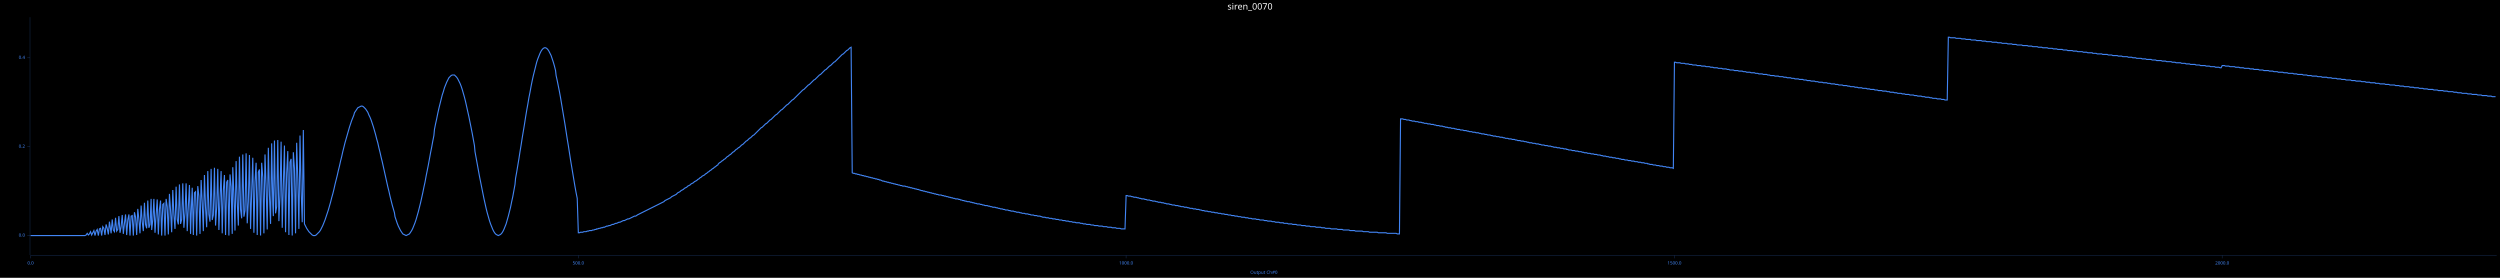
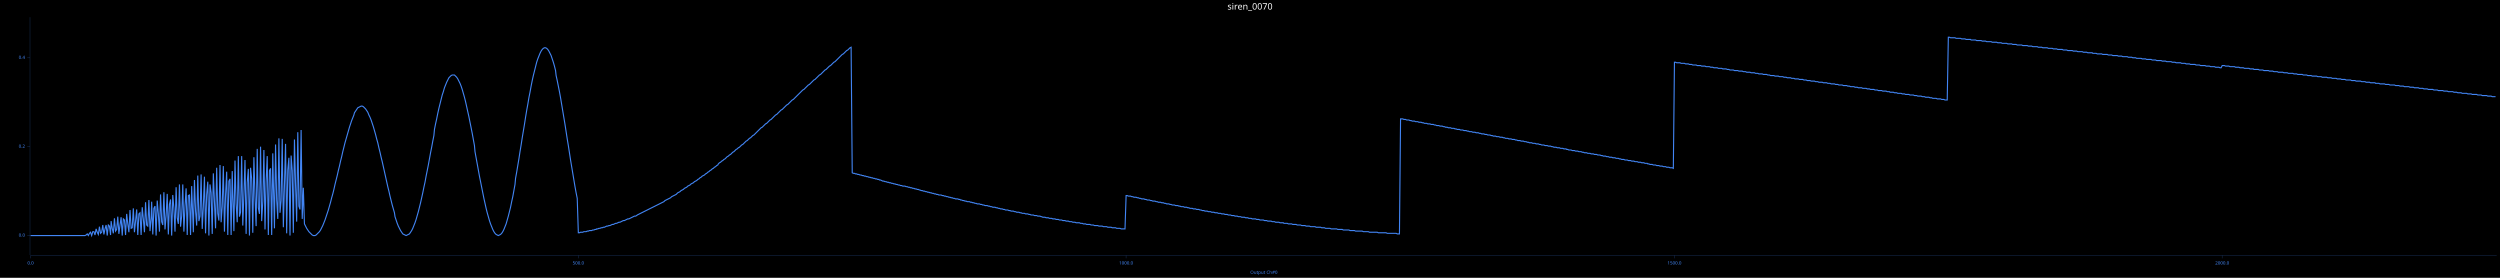
<svg xmlns="http://www.w3.org/2000/svg" width="4500" height="500" viewBox="0 0 4500 500">
  <rect x="0" y="0" width="4500" height="500" opacity="1" fill="#000000" stroke="none" />
  <text x="2250" y="5" dy="0.76em" text-anchor="middle" font-family="sans-serif" font-size="16.129" opacity="1" fill="#FFFFFF">
siren_0070
</text>
  <text x="2275" y="495" dy="-0.5ex" text-anchor="middle" font-family="sans-serif" font-size="8.065" opacity="1" fill="#4285F4">
Output Ch#0
</text>
  <polyline fill="none" opacity="0.3" stroke="#4285F4" stroke-width="1" points="54,31 54,459 " />
  <text x="45" y="424" dy="0.5ex" text-anchor="end" font-family="sans-serif" font-size="8.065" opacity="1" fill="#4285F4">
0.0
</text>
  <polyline fill="none" opacity="0.3" stroke="#4285F4" stroke-width="1" points="49,424 54,424 " />
  <text x="45" y="264" dy="0.5ex" text-anchor="end" font-family="sans-serif" font-size="8.065" opacity="1" fill="#4285F4">
0.2
</text>
  <polyline fill="none" opacity="0.3" stroke="#4285F4" stroke-width="1" points="49,264 54,264 " />
  <text x="45" y="104" dy="0.5ex" text-anchor="end" font-family="sans-serif" font-size="8.065" opacity="1" fill="#4285F4">
0.4
</text>
  <polyline fill="none" opacity="0.3" stroke="#4285F4" stroke-width="1" points="49,104 54,104 " />
  <polyline fill="none" opacity="0.3" stroke="#4285F4" stroke-width="1" points="55,460 4494,460 " />
  <text x="55" y="470" dy="0.76em" text-anchor="middle" font-family="sans-serif" font-size="8.065" opacity="1" fill="#4285F4">
0.0
</text>
  <polyline fill="none" opacity="0.3" stroke="#4285F4" stroke-width="1" points="55,460 55,465 " />
  <text x="1041" y="470" dy="0.76em" text-anchor="middle" font-family="sans-serif" font-size="8.065" opacity="1" fill="#4285F4">
500.0
</text>
  <polyline fill="none" opacity="0.3" stroke="#4285F4" stroke-width="1" points="1041,460 1041,465 " />
  <text x="2027" y="470" dy="0.76em" text-anchor="middle" font-family="sans-serif" font-size="8.065" opacity="1" fill="#4285F4">
1000.0
</text>
  <polyline fill="none" opacity="0.3" stroke="#4285F4" stroke-width="1" points="2027,460 2027,465 " />
  <text x="3014" y="470" dy="0.76em" text-anchor="middle" font-family="sans-serif" font-size="8.065" opacity="1" fill="#4285F4">
1500.0
</text>
  <polyline fill="none" opacity="0.3" stroke="#4285F4" stroke-width="1" points="3014,460 3014,465 " />
  <text x="4000" y="470" dy="0.76em" text-anchor="middle" font-family="sans-serif" font-size="8.065" opacity="1" fill="#4285F4">
2000.0
</text>
  <polyline fill="none" opacity="0.3" stroke="#4285F4" stroke-width="1" points="4000,460 4000,465 " />
-   <polyline fill="none" opacity="1" stroke="#4285F4" stroke-width="2" points="55,424 56,424 58,424 60,424 62,424 64,424 66,424 68,424 70,424 72,424 74,424 76,424 78,424 80,424 82,424 84,424 86,424 88,424 90,424 92,424 94,424 96,424 98,424 100,424 102,424 104,424 106,424 108,424 110,424 112,424 114,424 116,424 118,424 120,424 122,424 124,424 126,424 127,424 129,424 131,424 133,424 135,424 137,424 139,424 141,424 143,424 145,424 147,424 149,424 151,424 153,424 155,423 157,420 159,423 161,421 163,417 165,423 167,419 169,415 171,424 173,416 175,413 177,424 179,412 181,411 183,424 185,408 187,411 189,423 191,404 193,411 195,422 197,399 199,413 200,420 202,395 204,414 206,417 208,392 210,416 212,413 214,389 216,419 218,408 220,387 222,421 224,402 226,386 228,423 230,396 232,386 234,424 236,389 238,388 240,424 242,382 244,391 246,423 248,376 250,395 252,420 254,370 256,399 258,416 260,365 262,404 264,411 266,361 268,410 270,404 272,358 273,414 275,396 277,358 279,419 281,387 283,359 285,422 287,377 289,361 291,424 293,368 295,366 297,424 299,358 301,372 303,422 305,349 307,379 309,418 311,342 313,387 315,412 317,336 319,395 321,404 323,332 325,403 327,395 329,330 331,410 333,384 335,330 337,416 339,372 341,333 343,421 345,360 346,338 348,423 350,347 352,345 354,424 356,335 358,353 360,421 362,324 364,364 366,416 368,315 370,374 372,409 374,308 376,386 378,399 380,304 382,396 384,387 386,302 388,406 390,373 392,304 394,414 396,358 398,308 400,420 402,343 404,315 406,423 408,328 410,324 412,424 414,314 416,336 418,421 419,301 421,349 423,415 425,290 427,363 429,406 431,282 433,377 435,393 437,278 439,390 441,379 443,276 445,402 447,363 449,279 451,412 453,345 455,284 457,419 459,327 461,293 463,423 465,310 467,305 469,424 471,293 473,319 475,420 477,278 479,335 481,413 483,266 485,351 487,403 489,258 491,368 492,389 494,253 496,384 498,372 500,252 502,398 504,353 506,255 508,410 510,333 512,262 514,418 516,312 518,272 520,423 522,292 524,286 526,424 528,274 530,303 532,420 534,257 536,321 538,412 540,244 542,341 544,400 546,234 548,403 550,407 552,411 554,414 556,417 558,419 560,421 562,423 564,424 565,424 567,424 569,423 571,421 573,419 575,417 577,414 579,410 581,406 583,401 585,396 587,390 589,384 591,378 593,371 595,364 597,356 599,349 601,341 603,332 605,324 607,316 609,307 611,299 613,290 615,282 617,273 619,265 621,257 623,250 625,243 627,236 629,229 631,223 633,217 635,212 637,207 638,203 640,200 642,197 644,194 646,193 648,192 650,191 652,191 654,192 656,194 658,196 660,199 662,202 664,207 666,211 668,216 670,222 672,228 674,235 676,242 678,250 680,257 682,266 684,274 686,283 688,291 690,300 692,309 694,318 696,327 698,336 700,344 702,353 704,361 706,369 708,376 710,383 711,390 713,396 715,402 717,407 719,411 721,415 723,418 725,421 727,422 729,423 731,424 733,423 735,422 737,421 739,418 741,415 743,411 745,406 747,401 749,395 751,388 753,381 755,373 757,365 759,356 761,347 763,337 765,328 767,317 769,307 771,297 773,286 775,275 777,265 779,254 781,244 782,233 784,223 786,214 788,204 790,195 792,187 794,179 796,171 798,165 800,158 802,153 804,148 806,144 808,140 810,138 812,136 814,135 816,135 818,135 820,137 822,139 824,142 826,146 828,150 830,155 832,161 834,168 836,175 838,183 840,192 842,201 844,210 846,220 848,230 850,240 852,251 854,262 855,273 857,284 859,295 861,306 863,317 865,327 867,337 869,347 871,357 873,366 875,375 877,383 879,390 881,397 883,403 885,408 887,413 889,417 891,420 893,422 895,423 897,424 899,423 901,422 903,420 905,417 907,413 909,408 911,403 913,396 915,389 917,381 919,373 921,363 923,354 925,343 927,332 928,321 930,310 932,298 934,286 936,273 938,261 940,248 942,236 944,224 946,211 948,199 950,188 952,176 954,166 956,155 958,145 960,136 962,128 964,120 966,112 968,106 970,101 972,96 974,92 976,89 978,87 980,86 982,86 984,87 986,89 988,92 990,96 992,100 994,106 996,112 998,119 1000,127 1001,136 1003,145 1005,155 1007,165 1009,176 1011,188 1013,200 1015,212 1017,224 1019,237 1021,250 1023,262 1025,275 1027,288 1029,300 1031,312 1033,324 1035,336 1037,347 1039,357 1041,419 1043,419 1045,418 1047,418 1049,418 1051,417 1053,417 1055,417 1057,416 1059,416 1061,415 1063,415 1065,415 1067,414 1069,414 1071,413 1073,413 1074,412 1076,412 1078,411 1080,411 1082,410 1084,410 1086,409 1088,409 1090,408 1092,407 1094,407 1096,406 1098,406 1100,405 1102,404 1104,404 1106,403 1108,402 1110,402 1112,401 1114,400 1116,400 1118,399 1120,398 1122,397 1124,397 1126,396 1128,395 1130,394 1132,394 1134,393 1136,392 1138,391 1140,390 1142,389 1144,389 1146,388 1147,387 1149,386 1151,385 1153,384 1155,383 1157,382 1159,381 1161,380 1163,379 1165,378 1167,377 1169,376 1171,375 1173,374 1175,373 1177,372 1179,371 1181,370 1183,369 1185,368 1187,367 1189,366 1191,365 1193,364 1195,363 1197,361 1199,360 1201,359 1203,358 1205,357 1207,356 1209,354 1211,353 1213,352 1215,351 1217,350 1219,348 1220,347 1222,346 1224,345 1226,343 1228,342 1230,341 1232,339 1234,338 1236,337 1238,335 1240,334 1242,333 1244,331 1246,330 1248,329 1250,327 1252,326 1254,325 1256,323 1258,322 1260,320 1262,319 1264,317 1266,316 1268,315 1270,313 1272,312 1274,310 1276,309 1278,307 1280,306 1282,304 1284,303 1286,301 1288,300 1290,298 1292,297 1293,295 1295,293 1297,292 1299,290 1301,289 1303,287 1305,286 1307,284 1309,282 1311,281 1313,279 1315,278 1317,276 1319,274 1321,273 1323,271 1325,269 1327,268 1329,266 1331,265 1333,263 1335,261 1337,260 1339,258 1341,256 1343,254 1345,253 1347,251 1349,249 1351,248 1353,246 1355,244 1357,243 1359,241 1361,239 1363,237 1364,236 1366,234 1368,232 1370,230 1372,229 1374,227 1376,225 1378,223 1380,222 1382,220 1384,218 1386,216 1388,215 1390,213 1392,211 1394,209 1396,207 1398,206 1400,204 1402,202 1404,200 1406,198 1408,197 1410,195 1412,193 1414,191 1416,189 1418,188 1420,186 1422,184 1424,182 1426,180 1428,179 1430,177 1432,175 1434,173 1436,171 1437,170 1439,168 1441,166 1443,164 1445,162 1447,161 1449,159 1451,157 1453,155 1455,153 1457,152 1459,150 1461,148 1463,146 1465,144 1467,143 1469,141 1471,139 1473,137 1475,135 1477,134 1479,132 1481,130 1483,128 1485,126 1487,125 1489,123 1491,121 1493,119 1495,118 1497,116 1499,114 1501,112 1503,111 1505,109 1507,107 1509,105 1510,104 1512,102 1514,100 1516,98 1518,97 1520,95 1522,93 1524,91 1526,90 1528,88 1530,86 1532,85 1534,311 1536,312 1538,312 1540,313 1542,313 1544,314 1546,314 1548,315 1550,315 1552,316 1554,316 1556,317 1558,317 1560,318 1562,318 1564,319 1566,319 1568,320 1570,320 1572,321 1574,321 1576,322 1578,322 1580,323 1582,323 1583,324 1585,324 1587,325 1589,326 1591,326 1593,327 1595,327 1597,328 1599,328 1601,329 1603,329 1605,330 1607,330 1609,331 1611,331 1613,332 1615,332 1617,333 1619,333 1621,334 1623,334 1625,335 1627,335 1629,335 1631,336 1633,336 1635,337 1637,337 1639,338 1641,338 1643,339 1645,339 1647,340 1649,340 1651,341 1653,341 1655,342 1656,342 1658,343 1660,343 1662,344 1664,344 1666,345 1668,345 1670,346 1672,346 1674,347 1676,347 1678,348 1680,348 1682,349 1684,349 1686,350 1688,350 1690,351 1692,351 1694,351 1696,352 1698,352 1700,353 1702,353 1704,354 1706,354 1708,355 1710,355 1712,356 1714,356 1716,357 1718,357 1720,358 1722,358 1724,358 1726,359 1728,359 1729,360 1731,360 1733,361 1735,361 1737,362 1739,362 1741,363 1743,363 1745,363 1747,364 1749,364 1751,365 1753,365 1755,366 1757,366 1759,367 1761,367 1763,367 1765,368 1767,368 1769,369 1771,369 1773,370 1775,370 1777,370 1779,371 1781,371 1783,372 1785,372 1787,373 1789,373 1791,373 1793,374 1795,374 1797,375 1799,375 1801,376 1802,376 1804,376 1806,377 1808,377 1810,378 1812,378 1814,378 1816,379 1818,379 1820,380 1822,380 1824,380 1826,381 1828,381 1830,382 1832,382 1834,382 1836,383 1838,383 1840,384 1842,384 1844,384 1846,385 1848,385 1850,385 1852,386 1854,386 1856,387 1858,387 1860,387 1862,388 1864,388 1866,388 1868,389 1870,389 1872,389 1874,390 1875,390 1877,391 1879,391 1881,391 1883,392 1885,392 1887,392 1889,393 1891,393 1893,393 1895,394 1897,394 1899,394 1901,395 1903,395 1905,395 1907,396 1909,396 1911,396 1913,397 1915,397 1917,397 1919,398 1921,398 1923,398 1925,399 1927,399 1929,399 1931,400 1933,400 1935,400 1937,401 1939,401 1941,401 1943,401 1945,402 1947,402 1948,402 1950,403 1952,403 1954,403 1956,404 1958,404 1960,404 1962,404 1964,405 1966,405 1968,405 1970,406 1972,406 1974,406 1976,406 1978,407 1980,407 1982,407 1984,407 1986,408 1988,408 1990,408 1992,408 1994,409 1996,409 1998,409 2000,409 2002,410 2004,410 2006,410 2008,410 2010,411 2012,411 2014,411 2016,411 2018,412 2019,412 2021,412 2023,412 2025,412 2027,352 2029,352 2031,353 2033,353 2035,353 2037,354 2039,354 2041,355 2043,355 2045,355 2047,356 2049,356 2051,357 2053,357 2055,358 2057,358 2059,358 2061,359 2063,359 2065,360 2067,360 2069,360 2071,361 2073,361 2075,362 2077,362 2079,362 2081,363 2083,363 2085,364 2087,364 2089,364 2091,365 2092,365 2094,365 2096,366 2098,366 2100,367 2102,367 2104,367 2106,368 2108,368 2110,369 2112,369 2114,369 2116,370 2118,370 2120,370 2122,371 2124,371 2126,372 2128,372 2130,372 2132,373 2134,373 2136,373 2138,374 2140,374 2142,375 2144,375 2146,375 2148,376 2150,376 2152,376 2154,377 2156,377 2158,377 2160,378 2162,378 2164,379 2165,379 2167,379 2169,380 2171,380 2173,380 2175,381 2177,381 2179,381 2181,382 2183,382 2185,382 2187,383 2189,383 2191,383 2193,384 2195,384 2197,384 2199,385 2201,385 2203,385 2205,386 2207,386 2209,386 2211,387 2213,387 2215,387 2217,388 2219,388 2221,388 2223,389 2225,389 2227,389 2229,390 2231,390 2233,390 2235,391 2237,391 2238,391 2240,391 2242,392 2244,392 2246,392 2248,393 2250,393 2252,393 2254,394 2256,394 2258,394 2260,394 2262,395 2264,395 2266,395 2268,396 2270,396 2272,396 2274,396 2276,397 2278,397 2280,397 2282,398 2284,398 2286,398 2288,398 2290,399 2292,399 2294,399 2296,400 2298,400 2300,400 2302,400 2304,401 2306,401 2308,401 2310,401 2311,402 2313,402 2315,402 2317,402 2319,403 2321,403 2323,403 2325,403 2327,404 2329,404 2331,404 2333,404 2335,405 2337,405 2339,405 2341,405 2343,406 2345,406 2347,406 2349,406 2351,407 2353,407 2355,407 2357,407 2359,408 2361,408 2363,408 2365,408 2367,408 2369,409 2371,409 2373,409 2375,409 2377,409 2379,410 2381,410 2383,410 2384,410 2386,411 2388,411 2390,411 2392,411 2394,411 2396,412 2398,412 2400,412 2402,412 2404,412 2406,412 2408,413 2410,413 2412,413 2414,413 2416,413 2418,414 2420,414 2422,414 2424,414 2426,414 2428,414 2430,415 2432,415 2434,415 2436,415 2438,415 2440,416 2442,416 2444,416 2446,416 2448,416 2450,416 2452,416 2454,417 2456,417 2457,417 2459,417 2461,417 2463,417 2465,418 2467,418 2469,418 2471,418 2473,418 2475,418 2477,418 2479,418 2481,419 2483,419 2485,419 2487,419 2489,419 2491,419 2493,419 2495,419 2497,420 2499,420 2501,420 2503,420 2505,420 2507,420 2509,420 2511,420 2513,420 2515,421 2517,421 2519,421 2521,214 2523,214 2525,214 2527,215 2529,215 2530,215 2532,216 2534,216 2536,216 2538,217 2540,217 2542,218 2544,218 2546,218 2548,219 2550,219 2552,219 2554,220 2556,220 2558,220 2560,221 2562,221 2564,222 2566,222 2568,222 2570,223 2572,223 2574,223 2576,224 2578,224 2580,224 2582,225 2584,225 2586,226 2588,226 2590,226 2592,227 2594,227 2596,227 2598,228 2600,228 2602,229 2603,229 2605,229 2607,230 2609,230 2611,230 2613,231 2615,231 2617,231 2619,232 2621,232 2623,233 2625,233 2627,233 2629,234 2631,234 2633,234 2635,235 2637,235 2639,235 2641,236 2643,236 2645,237 2647,237 2649,237 2651,238 2653,238 2655,238 2657,239 2659,239 2661,239 2663,240 2665,240 2667,241 2669,241 2671,241 2673,242 2674,242 2676,242 2678,243 2680,243 2682,243 2684,244 2686,244 2688,245 2690,245 2692,245 2694,246 2696,246 2698,246 2700,247 2702,247 2704,247 2706,248 2708,248 2710,249 2712,249 2714,249 2716,250 2718,250 2720,250 2722,251 2724,251 2726,251 2728,252 2730,252 2732,253 2734,253 2736,253 2738,254 2740,254 2742,254 2744,255 2746,255 2747,255 2749,256 2751,256 2753,257 2755,257 2757,257 2759,258 2761,258 2763,258 2765,259 2767,259 2769,259 2771,260 2773,260 2775,261 2777,261 2779,261 2781,262 2783,262 2785,262 2787,263 2789,263 2791,263 2793,264 2795,264 2797,265 2799,265 2801,265 2803,266 2805,266 2807,266 2809,267 2811,267 2813,267 2815,268 2817,268 2819,268 2820,269 2822,269 2824,270 2826,270 2828,270 2830,271 2832,271 2834,271 2836,272 2838,272 2840,272 2842,273 2844,273 2846,273 2848,274 2850,274 2852,275 2854,275 2856,275 2858,276 2860,276 2862,276 2864,277 2866,277 2868,277 2870,278 2872,278 2874,278 2876,279 2878,279 2880,279 2882,280 2884,280 2886,281 2888,281 2890,281 2892,282 2893,282 2895,282 2897,283 2899,283 2901,283 2903,284 2905,284 2907,284 2909,285 2911,285 2913,285 2915,286 2917,286 2919,287 2921,287 2923,287 2925,288 2927,288 2929,288 2931,289 2933,289 2935,289 2937,290 2939,290 2941,290 2943,291 2945,291 2947,291 2949,292 2951,292 2953,292 2955,293 2957,293 2959,293 2961,294 2963,294 2965,294 2966,295 2968,295 2970,296 2972,296 2974,296 2976,297 2978,297 2980,297 2982,298 2984,298 2986,298 2988,299 2990,299 2992,299 2994,300 2996,300 2998,300 3000,301 3002,301 3004,301 3006,302 3008,302 3010,302 3012,303 3014,112 3016,112 3018,113 3020,113 3022,113 3024,113 3026,114 3028,114 3030,114 3032,114 3034,115 3036,115 3038,115 3039,115 3041,116 3043,116 3045,116 3047,117 3049,117 3051,117 3053,117 3055,118 3057,118 3059,118 3061,118 3063,119 3065,119 3067,119 3069,119 3071,120 3073,120 3075,120 3077,120 3079,121 3081,121 3083,121 3085,122 3087,122 3089,122 3091,122 3093,123 3095,123 3097,123 3099,123 3101,124 3103,124 3105,124 3107,124 3109,125 3111,125 3112,125 3114,126 3116,126 3118,126 3120,126 3122,127 3124,127 3126,127 3128,127 3130,128 3132,128 3134,128 3136,128 3138,129 3140,129 3142,129 3144,130 3146,130 3148,130 3150,130 3152,131 3154,131 3156,131 3158,131 3160,132 3162,132 3164,132 3166,133 3168,133 3170,133 3172,133 3174,134 3176,134 3178,134 3180,134 3182,135 3184,135 3185,135 3187,136 3189,136 3191,136 3193,136 3195,137 3197,137 3199,137 3201,137 3203,138 3205,138 3207,138 3209,138 3211,139 3213,139 3215,139 3217,140 3219,140 3221,140 3223,140 3225,141 3227,141 3229,141 3231,142 3233,142 3235,142 3237,142 3239,143 3241,143 3243,143 3245,143 3247,144 3249,144 3251,144 3253,145 3255,145 3256,145 3258,145 3260,146 3262,146 3264,146 3266,146 3268,147 3270,147 3272,147 3274,148 3276,148 3278,148 3280,148 3282,149 3284,149 3286,149 3288,149 3290,150 3292,150 3294,150 3296,151 3298,151 3300,151 3302,151 3304,152 3306,152 3308,152 3310,153 3312,153 3314,153 3316,153 3318,154 3320,154 3322,154 3324,154 3326,155 3328,155 3329,155 3331,156 3333,156 3335,156 3337,156 3339,157 3341,157 3343,157 3345,158 3347,158 3349,158 3351,158 3353,159 3355,159 3357,159 3359,159 3361,160 3363,160 3365,160 3367,161 3369,161 3371,161 3373,161 3375,162 3377,162 3379,162 3381,163 3383,163 3385,163 3387,163 3389,164 3391,164 3393,164 3395,164 3397,165 3399,165 3401,165 3402,166 3404,166 3406,166 3408,166 3410,167 3412,167 3414,167 3416,168 3418,168 3420,168 3422,168 3424,169 3426,169 3428,169 3430,170 3432,170 3434,170 3436,170 3438,171 3440,171 3442,171 3444,171 3446,172 3448,172 3450,172 3452,173 3454,173 3456,173 3458,173 3460,174 3462,174 3464,174 3466,175 3468,175 3470,175 3472,175 3474,176 3475,176 3477,176 3479,177 3481,177 3483,177 3485,177 3487,178 3489,178 3491,178 3493,178 3495,179 3497,179 3499,179 3501,180 3503,180 3505,180 3507,67 3509,67 3511,68 3513,68 3515,68 3517,68 3519,68 3521,69 3523,69 3525,69 3527,69 3529,69 3531,70 3533,70 3535,70 3537,70 3539,71 3541,71 3543,71 3545,71 3547,71 3548,72 3550,72 3552,72 3554,72 3556,72 3558,73 3560,73 3562,73 3564,73 3566,73 3568,74 3570,74 3572,74 3574,74 3576,75 3578,75 3580,75 3582,75 3584,75 3586,76 3588,76 3590,76 3592,76 3594,76 3596,77 3598,77 3600,77 3602,77 3604,78 3606,78 3608,78 3610,78 3612,78 3614,79 3616,79 3618,79 3620,79 3621,79 3623,80 3625,80 3627,80 3629,80 3631,81 3633,81 3635,81 3637,81 3639,81 3641,82 3643,82 3645,82 3647,82 3649,82 3651,83 3653,83 3655,83 3657,83 3659,84 3661,84 3663,84 3665,84 3667,84 3669,85 3671,85 3673,85 3675,85 3677,86 3679,86 3681,86 3683,86 3685,86 3687,87 3689,87 3691,87 3693,87 3694,87 3696,88 3698,88 3700,88 3702,88 3704,89 3706,89 3708,89 3710,89 3712,89 3714,90 3716,90 3718,90 3720,90 3722,91 3724,91 3726,91 3728,91 3730,91 3732,92 3734,92 3736,92 3738,92 3740,93 3742,93 3744,93 3746,93 3748,93 3750,94 3752,94 3754,94 3756,94 3758,95 3760,95 3762,95 3764,95 3766,95 3767,96 3769,96 3771,96 3773,96 3775,97 3777,97 3779,97 3781,97 3783,97 3785,98 3787,98 3789,98 3791,98 3793,98 3795,99 3797,99 3799,99 3801,99 3803,100 3805,100 3807,100 3809,100 3811,100 3813,101 3815,101 3817,101 3819,101 3821,102 3823,102 3825,102 3827,102 3829,102 3831,103 3833,103 3835,103 3837,103 3839,104 3840,104 3842,104 3844,104 3846,105 3848,105 3850,105 3852,105 3854,105 3856,106 3858,106 3860,106 3862,106 3864,107 3866,107 3868,107 3870,107 3872,107 3874,108 3876,108 3878,108 3880,108 3882,109 3884,109 3886,109 3888,109 3890,109 3892,110 3894,110 3896,110 3898,110 3900,111 3902,111 3904,111 3906,111 3908,111 3910,112 3911,112 3913,112 3915,112 3917,113 3919,113 3921,113 3923,113 3925,113 3927,114 3929,114 3931,114 3933,114 3935,115 3937,115 3939,115 3941,115 3943,116 3945,116 3947,116 3949,116 3951,116 3953,117 3955,117 3957,117 3959,117 3961,118 3963,118 3965,118 3967,118 3969,118 3971,119 3973,119 3975,119 3977,119 3979,120 3981,120 3983,120 3984,120 3986,120 3988,121 3990,121 3992,121 3994,121 3996,122 3998,122 4000,118 4002,118 4004,118 4006,119 4008,119 4010,119 4012,119 4014,120 4016,120 4018,120 4020,120 4022,120 4024,121 4026,121 4028,121 4030,121 4032,122 4034,122 4036,122 4038,122 4040,123 4042,123 4044,123 4046,123 4048,123 4050,124 4052,124 4054,124 4056,124 4057,125 4059,125 4061,125 4063,125 4065,125 4067,126 4069,126 4071,126 4073,126 4075,127 4077,127 4079,127 4081,127 4083,127 4085,128 4087,128 4089,128 4091,128 4093,129 4095,129 4097,129 4099,129 4101,130 4103,130 4105,130 4107,130 4109,130 4111,131 4113,131 4115,131 4117,131 4119,132 4121,132 4123,132 4125,132 4127,132 4129,133 4130,133 4132,133 4134,133 4136,134 4138,134 4140,134 4142,134 4144,134 4146,135 4148,135 4150,135 4152,135 4154,136 4156,136 4158,136 4160,136 4162,137 4164,137 4166,137 4168,137 4170,137 4172,138 4174,138 4176,138 4178,138 4180,139 4182,139 4184,139 4186,139 4188,139 4190,140 4192,140 4194,140 4196,140 4198,141 4200,141 4202,141 4203,141 4205,141 4207,142 4209,142 4211,142 4213,142 4215,143 4217,143 4219,143 4221,143 4223,144 4225,144 4227,144 4229,144 4231,144 4233,145 4235,145 4237,145 4239,145 4241,146 4243,146 4245,146 4247,146 4249,146 4251,147 4253,147 4255,147 4257,147 4259,148 4261,148 4263,148 4265,148 4267,149 4269,149 4271,149 4273,149 4275,149 4276,150 4278,150 4280,150 4282,150 4284,151 4286,151 4288,151 4290,151 4292,151 4294,152 4296,152 4298,152 4300,152 4302,153 4304,153 4306,153 4308,153 4310,153 4312,154 4314,154 4316,154 4318,154 4320,155 4322,155 4324,155 4326,155 4328,156 4330,156 4332,156 4334,156 4336,156 4338,157 4340,157 4342,157 4344,157 4346,158 4348,158 4349,158 4351,158 4353,158 4355,159 4357,159 4359,159 4361,159 4363,160 4365,160 4367,160 4369,160 4371,161 4373,161 4375,161 4377,161 4379,161 4381,162 4383,162 4385,162 4387,162 4389,163 4391,163 4393,163 4395,163 4397,163 4399,164 4401,164 4403,164 4405,164 4407,165 4409,165 4411,165 4413,165 4415,165 4417,166 4419,166 4421,166 4422,166 4424,167 4426,167 4428,167 4430,167 4432,168 4434,168 4436,168 4438,168 4440,168 4442,169 4444,169 4446,169 4448,169 4450,170 4452,170 4454,170 4456,170 4458,170 4460,171 4462,171 4464,171 4466,171 4468,172 4470,172 4472,172 4474,172 4476,172 4478,173 4480,173 4482,173 4484,173 4486,174 4488,174 4490,174 4492,174 " />
+   <polyline fill="none" opacity="1" stroke="#4285F4" stroke-width="2" points="55,424 56,424 58,424 60,424 62,424 64,424 66,424 68,424 70,424 72,424 74,424 76,424 78,424 80,424 82,424 84,424 86,424 88,424 90,424 92,424 94,424 96,424 98,424 100,424 102,424 104,424 106,424 108,424 110,424 112,424 114,424 116,424 118,424 120,424 122,424 124,424 126,424 127,424 129,424 131,424 133,424 135,424 137,424 139,424 141,424 143,424 145,424 147,424 149,424 151,424 153,424 155,423 157,421 159,424 161,420 163,418 165,424 167,417 169,417 171,423 173,412 175,418 177,422 179,408 181,420 183,418 185,405 187,422 189,412 191,405 193,424 195,405 197,407 199,423 200,398 202,411 204,420 206,393 208,416 210,413 212,390 214,421 216,405 218,391 220,424 222,394 224,396 226,423 228,385 230,403 232,418 234,378 236,411 238,410 240,375 242,418 244,398 246,377 248,423 250,385 252,383 254,423 256,373 258,394 260,418 262,364 264,405 266,407 268,360 270,416 272,393 273,363 275,422 277,375 279,371 281,424 283,361 285,385 287,417 289,350 291,399 293,405 295,346 297,413 299,388 301,349 303,422 305,368 307,359 309,424 311,351 313,375 315,417 317,337 319,392 321,403 323,332 325,408 327,389 329,332 331,417 333,371 335,339 337,423 339,352 341,351 343,423 345,335 346,363 348,418 350,324 352,380 354,406 356,316 358,398 360,389 362,314 364,412 366,372 368,318 370,420 372,350 374,327 376,424 378,332 380,347 382,421 384,312 386,363 388,411 390,302 392,384 394,397 396,297 398,400 400,372 402,299 404,417 406,351 408,309 410,423 412,326 414,322 416,423 418,308 419,348 421,416 423,289 425,367 427,400 429,281 431,390 433,382 435,281 437,406 439,351 441,288 443,421 445,328 447,304 449,424 451,302 453,322 455,419 457,283 459,353 461,407 463,268 465,374 467,385 469,264 471,398 473,363 475,270 477,413 479,327 481,281 483,423 485,307 487,303 489,423 491,276 492,326 494,411 496,260 498,360 500,394 502,249 504,383 506,361 508,250 510,409 512,334 514,259 516,420 518,306 520,284 522,424 524,280 526,307 528,419 530,251 532,333 534,399 536,238 538,371 540,377 542,234 544,394 546,338 548,403 550,407 552,411 554,414 556,417 558,419 560,421 562,423 564,424 565,424 567,424 569,423 571,421 573,419 575,417 577,414 579,410 581,406 583,401 585,396 587,390 589,384 591,378 593,371 595,364 597,356 599,349 601,341 603,332 605,324 607,316 609,307 611,299 613,290 615,282 617,273 619,265 621,257 623,250 625,243 627,236 629,229 631,223 633,217 635,212 637,207 638,203 640,200 642,197 644,194 646,193 648,192 650,191 652,191 654,192 656,194 658,196 660,199 662,202 664,207 666,211 668,216 670,222 672,228 674,235 676,242 678,250 680,257 682,266 684,274 686,283 688,291 690,300 692,309 694,318 696,327 698,336 700,344 702,353 704,361 706,369 708,376 710,383 711,390 713,396 715,402 717,407 719,411 721,415 723,418 725,421 727,422 729,423 731,424 733,423 735,422 737,421 739,418 741,415 743,411 745,406 747,401 749,395 751,388 753,381 755,373 757,365 759,356 761,347 763,337 765,328 767,317 769,307 771,297 773,286 775,275 777,265 779,254 781,244 782,233 784,223 786,214 788,204 790,195 792,187 794,179 796,171 798,165 800,158 802,153 804,148 806,144 808,140 810,138 812,136 814,135 816,135 818,135 820,137 822,139 824,142 826,146 828,150 830,155 832,161 834,168 836,175 838,183 840,192 842,201 844,210 846,220 848,230 850,240 852,251 854,262 855,273 857,284 859,295 861,306 863,317 865,327 867,337 869,347 871,357 873,366 875,375 877,383 879,390 881,397 883,403 885,408 887,413 889,417 891,420 893,422 895,423 897,424 899,423 901,422 903,420 905,417 907,413 909,408 911,403 913,396 915,389 917,381 919,373 921,363 923,354 925,343 927,332 928,321 930,310 932,298 934,286 936,273 938,261 940,248 942,236 944,224 946,211 948,199 950,188 952,176 954,166 956,155 958,145 960,136 962,128 964,120 966,112 968,106 970,101 972,96 974,92 976,89 978,87 980,86 982,86 984,87 986,89 988,92 990,96 992,100 994,106 996,112 998,119 1000,127 1001,136 1003,145 1005,155 1007,165 1009,176 1011,188 1013,200 1015,212 1017,224 1019,237 1021,250 1023,262 1025,275 1027,288 1029,300 1031,312 1033,324 1035,336 1037,347 1039,357 1041,419 1043,419 1045,418 1047,418 1049,418 1051,417 1053,417 1055,417 1057,416 1059,416 1061,415 1063,415 1065,415 1067,414 1069,414 1071,413 1073,413 1074,412 1076,412 1078,411 1080,411 1082,410 1084,410 1086,409 1088,409 1090,408 1092,407 1094,407 1096,406 1098,406 1100,405 1102,404 1104,404 1106,403 1108,402 1110,402 1112,401 1114,400 1116,400 1118,399 1120,398 1122,397 1124,397 1126,396 1128,395 1130,394 1132,394 1134,393 1136,392 1138,391 1140,390 1142,389 1144,389 1146,388 1147,387 1149,386 1151,385 1153,384 1155,383 1157,382 1159,381 1161,380 1163,379 1165,378 1167,377 1169,376 1171,375 1173,374 1175,373 1177,372 1179,371 1181,370 1183,369 1185,368 1187,367 1189,366 1191,365 1193,364 1195,363 1197,361 1199,360 1201,359 1203,358 1205,357 1207,356 1209,354 1211,353 1213,352 1215,351 1217,350 1219,348 1220,347 1222,346 1224,345 1226,343 1228,342 1230,341 1232,339 1234,338 1236,337 1238,335 1240,334 1242,333 1244,331 1246,330 1248,329 1250,327 1252,326 1254,325 1256,323 1258,322 1260,320 1262,319 1264,317 1266,316 1268,315 1270,313 1272,312 1274,310 1276,309 1278,307 1280,306 1282,304 1284,303 1286,301 1288,300 1290,298 1292,297 1293,295 1295,293 1297,292 1299,290 1301,289 1303,287 1305,286 1307,284 1309,282 1311,281 1313,279 1315,278 1317,276 1319,274 1321,273 1323,271 1325,269 1327,268 1329,266 1331,265 1333,263 1335,261 1337,260 1339,258 1341,256 1343,254 1345,253 1347,251 1349,249 1351,248 1353,246 1355,244 1357,243 1359,241 1361,239 1363,237 1364,236 1366,234 1368,232 1370,230 1372,229 1374,227 1376,225 1378,223 1380,222 1382,220 1384,218 1386,216 1388,215 1390,213 1392,211 1394,209 1396,207 1398,206 1400,204 1402,202 1404,200 1406,198 1408,197 1410,195 1412,193 1414,191 1416,189 1418,188 1420,186 1422,184 1424,182 1426,180 1428,179 1430,177 1432,175 1434,173 1436,171 1437,170 1439,168 1441,166 1443,164 1445,162 1447,161 1449,159 1451,157 1453,155 1455,153 1457,152 1459,150 1461,148 1463,146 1465,144 1467,143 1469,141 1471,139 1473,137 1475,135 1477,134 1479,132 1481,130 1483,128 1485,126 1487,125 1489,123 1491,121 1493,119 1495,118 1497,116 1499,114 1501,112 1503,111 1505,109 1507,107 1509,105 1510,104 1512,102 1514,100 1516,98 1518,97 1520,95 1522,93 1524,91 1526,90 1528,88 1530,86 1532,85 1534,311 1536,312 1538,312 1540,313 1542,313 1544,314 1546,314 1548,315 1550,315 1552,316 1554,316 1556,317 1558,317 1560,318 1562,318 1564,319 1566,319 1568,320 1570,320 1572,321 1574,321 1576,322 1578,322 1580,323 1582,323 1583,324 1585,324 1587,325 1589,326 1591,326 1593,327 1595,327 1597,328 1599,328 1601,329 1603,329 1605,330 1607,330 1609,331 1611,331 1613,332 1615,332 1617,333 1619,333 1621,334 1623,334 1625,335 1627,335 1629,335 1631,336 1633,336 1635,337 1637,337 1639,338 1641,338 1643,339 1645,339 1647,340 1649,340 1651,341 1653,341 1655,342 1656,342 1658,343 1660,343 1662,344 1664,344 1666,345 1668,345 1670,346 1672,346 1674,347 1676,347 1678,348 1680,348 1682,349 1684,349 1686,350 1688,350 1690,351 1692,351 1694,351 1696,352 1698,352 1700,353 1702,353 1704,354 1706,354 1708,355 1710,355 1712,356 1714,356 1716,357 1718,357 1720,358 1722,358 1724,358 1726,359 1728,359 1729,360 1731,360 1733,361 1735,361 1737,362 1739,362 1741,363 1743,363 1745,363 1747,364 1749,364 1751,365 1753,365 1755,366 1757,366 1759,367 1761,367 1763,367 1765,368 1767,368 1769,369 1771,369 1773,370 1775,370 1777,370 1779,371 1781,371 1783,372 1785,372 1787,373 1789,373 1791,373 1793,374 1795,374 1797,375 1799,375 1801,376 1802,376 1804,376 1806,377 1808,377 1810,378 1812,378 1814,378 1816,379 1818,379 1820,380 1822,380 1824,380 1826,381 1828,381 1830,382 1832,382 1834,382 1836,383 1838,383 1840,384 1842,384 1844,384 1846,385 1848,385 1850,385 1852,386 1854,386 1856,387 1858,387 1860,387 1862,388 1864,388 1866,388 1868,389 1870,389 1872,389 1874,390 1875,390 1877,391 1879,391 1881,391 1883,392 1885,392 1887,392 1889,393 1891,393 1893,393 1895,394 1897,394 1899,394 1901,395 1903,395 1905,395 1907,396 1909,396 1911,396 1913,397 1915,397 1917,397 1919,398 1921,398 1923,398 1925,399 1927,399 1929,399 1931,400 1933,400 1935,400 1937,401 1939,401 1941,401 1943,401 1945,402 1947,402 1948,402 1950,403 1952,403 1954,403 1956,404 1958,404 1960,404 1962,404 1964,405 1966,405 1968,405 1970,406 1972,406 1974,406 1976,406 1978,407 1980,407 1982,407 1984,407 1986,408 1988,408 1990,408 1992,408 1994,409 1996,409 1998,409 2000,409 2002,410 2004,410 2006,410 2008,410 2010,411 2012,411 2014,411 2016,411 2018,412 2019,412 2021,412 2023,412 2025,412 2027,352 2029,352 2031,353 2033,353 2035,353 2037,354 2039,354 2041,355 2043,355 2045,355 2047,356 2049,356 2051,357 2053,357 2055,358 2057,358 2059,358 2061,359 2063,359 2065,360 2067,360 2069,360 2071,361 2073,361 2075,362 2077,362 2079,362 2081,363 2083,363 2085,364 2087,364 2089,364 2091,365 2092,365 2094,365 2096,366 2098,366 2100,367 2102,367 2104,367 2106,368 2108,368 2110,369 2112,369 2114,369 2116,370 2118,370 2120,370 2122,371 2124,371 2126,372 2128,372 2130,372 2132,373 2134,373 2136,373 2138,374 2140,374 2142,375 2144,375 2146,375 2148,376 2150,376 2152,376 2154,377 2156,377 2158,377 2160,378 2162,378 2164,379 2165,379 2167,379 2169,380 2171,380 2173,380 2175,381 2177,381 2179,381 2181,382 2183,382 2185,382 2187,383 2189,383 2191,383 2193,384 2195,384 2197,384 2199,385 2201,385 2203,385 2205,386 2207,386 2209,386 2211,387 2213,387 2215,387 2217,388 2219,388 2221,388 2223,389 2225,389 2227,389 2229,390 2231,390 2233,390 2235,391 2237,391 2238,391 2240,391 2242,392 2244,392 2246,392 2248,393 2250,393 2252,393 2254,394 2256,394 2258,394 2260,394 2262,395 2264,395 2266,395 2268,396 2270,396 2272,396 2274,396 2276,397 2278,397 2280,397 2282,398 2284,398 2286,398 2288,398 2290,399 2292,399 2294,399 2296,400 2298,400 2300,400 2302,400 2304,401 2306,401 2308,401 2310,401 2311,402 2313,402 2315,402 2317,402 2319,403 2321,403 2323,403 2325,403 2327,404 2329,404 2331,404 2333,404 2335,405 2337,405 2339,405 2341,405 2343,406 2345,406 2347,406 2349,406 2351,407 2353,407 2355,407 2357,407 2359,408 2361,408 2363,408 2365,408 2367,408 2369,409 2371,409 2373,409 2375,409 2377,409 2379,410 2381,410 2383,410 2384,410 2386,411 2388,411 2390,411 2392,411 2394,411 2396,412 2398,412 2400,412 2402,412 2404,412 2406,412 2408,413 2410,413 2412,413 2414,413 2416,413 2418,414 2420,414 2422,414 2424,414 2426,414 2428,414 2430,415 2432,415 2434,415 2436,415 2438,415 2440,416 2442,416 2444,416 2446,416 2448,416 2450,416 2452,416 2454,417 2456,417 2457,417 2459,417 2461,417 2463,417 2465,418 2467,418 2469,418 2471,418 2473,418 2475,418 2477,418 2479,418 2481,419 2483,419 2485,419 2487,419 2489,419 2491,419 2493,419 2495,419 2497,420 2499,420 2501,420 2503,420 2505,420 2507,420 2509,420 2511,420 2513,420 2515,421 2517,421 2519,421 2521,214 2523,214 2525,214 2527,215 2529,215 2530,215 2532,216 2534,216 2536,216 2538,217 2540,217 2542,218 2544,218 2546,218 2548,219 2550,219 2552,219 2554,220 2556,220 2558,220 2560,221 2562,221 2564,222 2566,222 2568,222 2570,223 2572,223 2574,223 2576,224 2578,224 2580,224 2582,225 2584,225 2586,226 2588,226 2590,226 2592,227 2594,227 2596,227 2598,228 2600,228 2602,229 2603,229 2605,229 2607,230 2609,230 2611,230 2613,231 2615,231 2617,231 2619,232 2621,232 2623,233 2625,233 2627,233 2629,234 2631,234 2633,234 2635,235 2637,235 2639,235 2641,236 2643,236 2645,237 2647,237 2649,237 2651,238 2653,238 2655,238 2657,239 2659,239 2661,239 2663,240 2665,240 2667,241 2669,241 2671,241 2673,242 2674,242 2676,242 2678,243 2680,243 2682,243 2684,244 2686,244 2688,245 2690,245 2692,245 2694,246 2696,246 2698,246 2700,247 2702,247 2704,247 2706,248 2708,248 2710,249 2712,249 2714,249 2716,250 2718,250 2720,250 2722,251 2724,251 2726,251 2728,252 2730,252 2732,253 2734,253 2736,253 2738,254 2740,254 2742,254 2744,255 2746,255 2747,255 2749,256 2751,256 2753,257 2755,257 2757,257 2759,258 2761,258 2763,258 2765,259 2767,259 2769,259 2771,260 2773,260 2775,261 2777,261 2779,261 2781,262 2783,262 2785,262 2787,263 2789,263 2791,263 2793,264 2795,264 2797,265 2799,265 2801,265 2803,266 2805,266 2807,266 2809,267 2811,267 2813,267 2815,268 2817,268 2819,268 2820,269 2822,269 2824,270 2826,270 2828,270 2830,271 2832,271 2834,271 2836,272 2838,272 2840,272 2842,273 2844,273 2846,273 2848,274 2850,274 2852,275 2854,275 2856,275 2858,276 2860,276 2862,276 2864,277 2866,277 2868,277 2870,278 2872,278 2874,278 2876,279 2878,279 2880,279 2882,280 2884,280 2886,281 2888,281 2890,281 2892,282 2893,282 2895,282 2897,283 2899,283 2901,283 2903,284 2905,284 2907,284 2909,285 2911,285 2913,285 2915,286 2917,286 2919,287 2921,287 2923,287 2925,288 2927,288 2929,288 2931,289 2933,289 2935,289 2937,290 2939,290 2941,290 2943,291 2945,291 2947,291 2949,292 2951,292 2953,292 2955,293 2957,293 2959,293 2961,294 2963,294 2965,294 2966,295 2968,295 2970,296 2972,296 2974,296 2976,297 2978,297 2980,297 2982,298 2984,298 2986,298 2988,299 2990,299 2992,299 2994,300 2996,300 2998,300 3000,301 3002,301 3004,301 3006,302 3008,302 3010,302 3012,303 3014,112 3016,112 3018,113 3020,113 3022,113 3024,113 3026,114 3028,114 3030,114 3032,114 3034,115 3036,115 3038,115 3039,115 3041,116 3043,116 3045,116 3047,117 3049,117 3051,117 3053,117 3055,118 3057,118 3059,118 3061,118 3063,119 3065,119 3067,119 3069,119 3071,120 3073,120 3075,120 3077,120 3079,121 3081,121 3083,121 3085,122 3087,122 3089,122 3091,122 3093,123 3095,123 3097,123 3099,123 3101,124 3103,124 3105,124 3107,124 3109,125 3111,125 3112,125 3114,126 3116,126 3118,126 3120,126 3122,127 3124,127 3126,127 3128,127 3130,128 3132,128 3134,128 3136,128 3138,129 3140,129 3142,129 3144,130 3146,130 3148,130 3150,130 3152,131 3154,131 3156,131 3158,131 3160,132 3162,132 3164,132 3166,133 3168,133 3170,133 3172,133 3174,134 3176,134 3178,134 3180,134 3182,135 3184,135 3185,135 3187,136 3189,136 3191,136 3193,136 3195,137 3197,137 3199,137 3201,137 3203,138 3205,138 3207,138 3209,138 3211,139 3213,139 3215,139 3217,140 3219,140 3221,140 3223,140 3225,141 3227,141 3229,141 3231,142 3233,142 3235,142 3237,142 3239,143 3241,143 3243,143 3245,143 3247,144 3249,144 3251,144 3253,145 3255,145 3256,145 3258,145 3260,146 3262,146 3264,146 3266,146 3268,147 3270,147 3272,147 3274,148 3276,148 3278,148 3280,148 3282,149 3284,149 3286,149 3288,149 3290,150 3292,150 3294,150 3296,151 3298,151 3300,151 3302,151 3304,152 3306,152 3308,152 3310,153 3312,153 3314,153 3316,153 3318,154 3320,154 3322,154 3324,154 3326,155 3328,155 3329,155 3331,156 3333,156 3335,156 3337,156 3339,157 3341,157 3343,157 3345,158 3347,158 3349,158 3351,158 3353,159 3355,159 3357,159 3359,159 3361,160 3363,160 3365,160 3367,161 3369,161 3371,161 3373,161 3375,162 3377,162 3379,162 3381,163 3383,163 3385,163 3387,163 3389,164 3391,164 3393,164 3395,164 3397,165 3399,165 3401,165 3402,166 3404,166 3406,166 3408,166 3410,167 3412,167 3414,167 3416,168 3418,168 3420,168 3422,168 3424,169 3426,169 3428,169 3430,170 3432,170 3434,170 3436,170 3438,171 3440,171 3442,171 3444,171 3446,172 3448,172 3450,172 3452,173 3454,173 3456,173 3458,173 3460,174 3462,174 3464,174 3466,175 3468,175 3470,175 3472,175 3474,176 3475,176 3477,176 3479,177 3481,177 3483,177 3485,177 3487,178 3489,178 3491,178 3493,178 3495,179 3497,179 3499,179 3501,180 3503,180 3505,180 3507,67 3509,67 3511,68 3513,68 3515,68 3517,68 3519,68 3521,69 3523,69 3525,69 3527,69 3529,69 3531,70 3533,70 3535,70 3537,70 3539,71 3541,71 3543,71 3545,71 3547,71 3548,72 3550,72 3552,72 3554,72 3556,72 3558,73 3560,73 3562,73 3564,73 3566,73 3568,74 3570,74 3572,74 3574,74 3576,75 3578,75 3580,75 3582,75 3584,75 3586,76 3588,76 3590,76 3592,76 3594,76 3596,77 3598,77 3600,77 3602,77 3604,78 3606,78 3608,78 3610,78 3612,78 3614,79 3616,79 3618,79 3620,79 3621,79 3623,80 3625,80 3627,80 3629,80 3631,81 3633,81 3635,81 3637,81 3639,81 3641,82 3643,82 3645,82 3647,82 3649,82 3651,83 3653,83 3655,83 3657,83 3659,84 3661,84 3663,84 3665,84 3667,84 3669,85 3671,85 3673,85 3675,85 3677,86 3679,86 3681,86 3683,86 3685,86 3687,87 3689,87 3691,87 3693,87 3694,87 3696,88 3698,88 3700,88 3702,88 3704,89 3706,89 3708,89 3710,89 3712,89 3714,90 3716,90 3718,90 3720,90 3722,91 3724,91 3726,91 3728,91 3730,91 3732,92 3734,92 3736,92 3738,92 3740,93 3742,93 3744,93 3746,93 3748,93 3750,94 3752,94 3754,94 3756,94 3758,95 3760,95 3762,95 3764,95 3766,95 3767,96 3769,96 3771,96 3773,96 3775,97 3777,97 3779,97 3781,97 3783,97 3785,98 3787,98 3789,98 3791,98 3793,98 3795,99 3797,99 3799,99 3801,99 3803,100 3805,100 3807,100 3809,100 3811,100 3813,101 3815,101 3817,101 3819,101 3821,102 3823,102 3825,102 3827,102 3829,102 3831,103 3833,103 3835,103 3837,103 3839,104 3840,104 3842,104 3844,104 3846,105 3848,105 3850,105 3852,105 3854,105 3856,106 3858,106 3860,106 3862,106 3864,107 3866,107 3868,107 3870,107 3872,107 3874,108 3876,108 3878,108 3880,108 3882,109 3884,109 3886,109 3888,109 3890,109 3892,110 3894,110 3896,110 3898,110 3900,111 3902,111 3904,111 3906,111 3908,111 3910,112 3911,112 3913,112 3915,112 3917,113 3919,113 3921,113 3923,113 3925,113 3927,114 3929,114 3931,114 3933,114 3935,115 3937,115 3939,115 3941,115 3943,116 3945,116 3947,116 3949,116 3951,116 3953,117 3955,117 3957,117 3959,117 3961,118 3963,118 3965,118 3967,118 3969,118 3971,119 3973,119 3975,119 3977,119 3979,120 3981,120 3983,120 3984,120 3986,120 3988,121 3990,121 3992,121 3994,121 3996,122 3998,122 4000,118 4002,118 4004,118 4006,119 4008,119 4010,119 4012,119 4014,120 4016,120 4018,120 4020,120 4022,120 4024,121 4026,121 4028,121 4030,121 4032,122 4034,122 4036,122 4038,122 4040,123 4042,123 4044,123 4046,123 4048,123 4050,124 4052,124 4054,124 4056,124 4057,125 4059,125 4061,125 4063,125 4065,125 4067,126 4069,126 4071,126 4073,126 4075,127 4077,127 4079,127 4081,127 4083,127 4085,128 4087,128 4089,128 4091,128 4093,129 4095,129 4097,129 4099,129 4101,130 4103,130 4105,130 4107,130 4109,130 4111,131 4113,131 4115,131 4117,131 4119,132 4121,132 4123,132 4125,132 4127,132 4129,133 4130,133 4132,133 4134,133 4136,134 4138,134 4140,134 4142,134 4144,134 4146,135 4148,135 4150,135 4152,135 4154,136 4156,136 4158,136 4160,136 4162,137 4164,137 4166,137 4168,137 4170,137 4172,138 4174,138 4176,138 4178,138 4180,139 4182,139 4184,139 4186,139 4188,139 4190,140 4192,140 4194,140 4196,140 4198,141 4200,141 4202,141 4203,141 4205,141 4207,142 4209,142 4211,142 4213,142 4215,143 4217,143 4219,143 4221,143 4223,144 4225,144 4227,144 4229,144 4231,144 4233,145 4235,145 4237,145 4239,145 4241,146 4243,146 4245,146 4247,146 4249,146 4251,147 4253,147 4255,147 4257,147 4259,148 4261,148 4263,148 4265,148 4267,149 4269,149 4271,149 4273,149 4275,149 4276,150 4278,150 4280,150 4282,150 4284,151 4286,151 4288,151 4290,151 4292,151 4294,152 4296,152 4298,152 4300,152 4302,153 4304,153 4306,153 4308,153 4310,153 4312,154 4314,154 4316,154 4318,154 4320,155 4322,155 4324,155 4326,155 4328,156 4330,156 4332,156 4334,156 4336,156 4338,157 4340,157 4342,157 4344,157 4346,158 4348,158 4349,158 4351,158 4353,158 4355,159 4357,159 4359,159 4361,159 4363,160 4365,160 4367,160 4369,160 4371,161 4373,161 4375,161 4377,161 4379,161 4381,162 4383,162 4385,162 4387,162 4389,163 4391,163 4393,163 4395,163 4397,163 4399,164 4401,164 4403,164 4405,164 4407,165 4409,165 4411,165 4413,165 4415,165 4417,166 4419,166 4421,166 4422,166 4424,167 4426,167 4428,167 4430,167 4432,168 4434,168 4436,168 4438,168 4440,168 4442,169 4444,169 4446,169 4448,169 4450,170 4452,170 4454,170 4456,170 4458,170 4460,171 4462,171 4464,171 4466,171 4468,172 4470,172 4472,172 4474,172 4476,172 4478,173 4480,173 4482,173 4484,173 4486,174 4488,174 4490,174 4492,174 " />
</svg>
